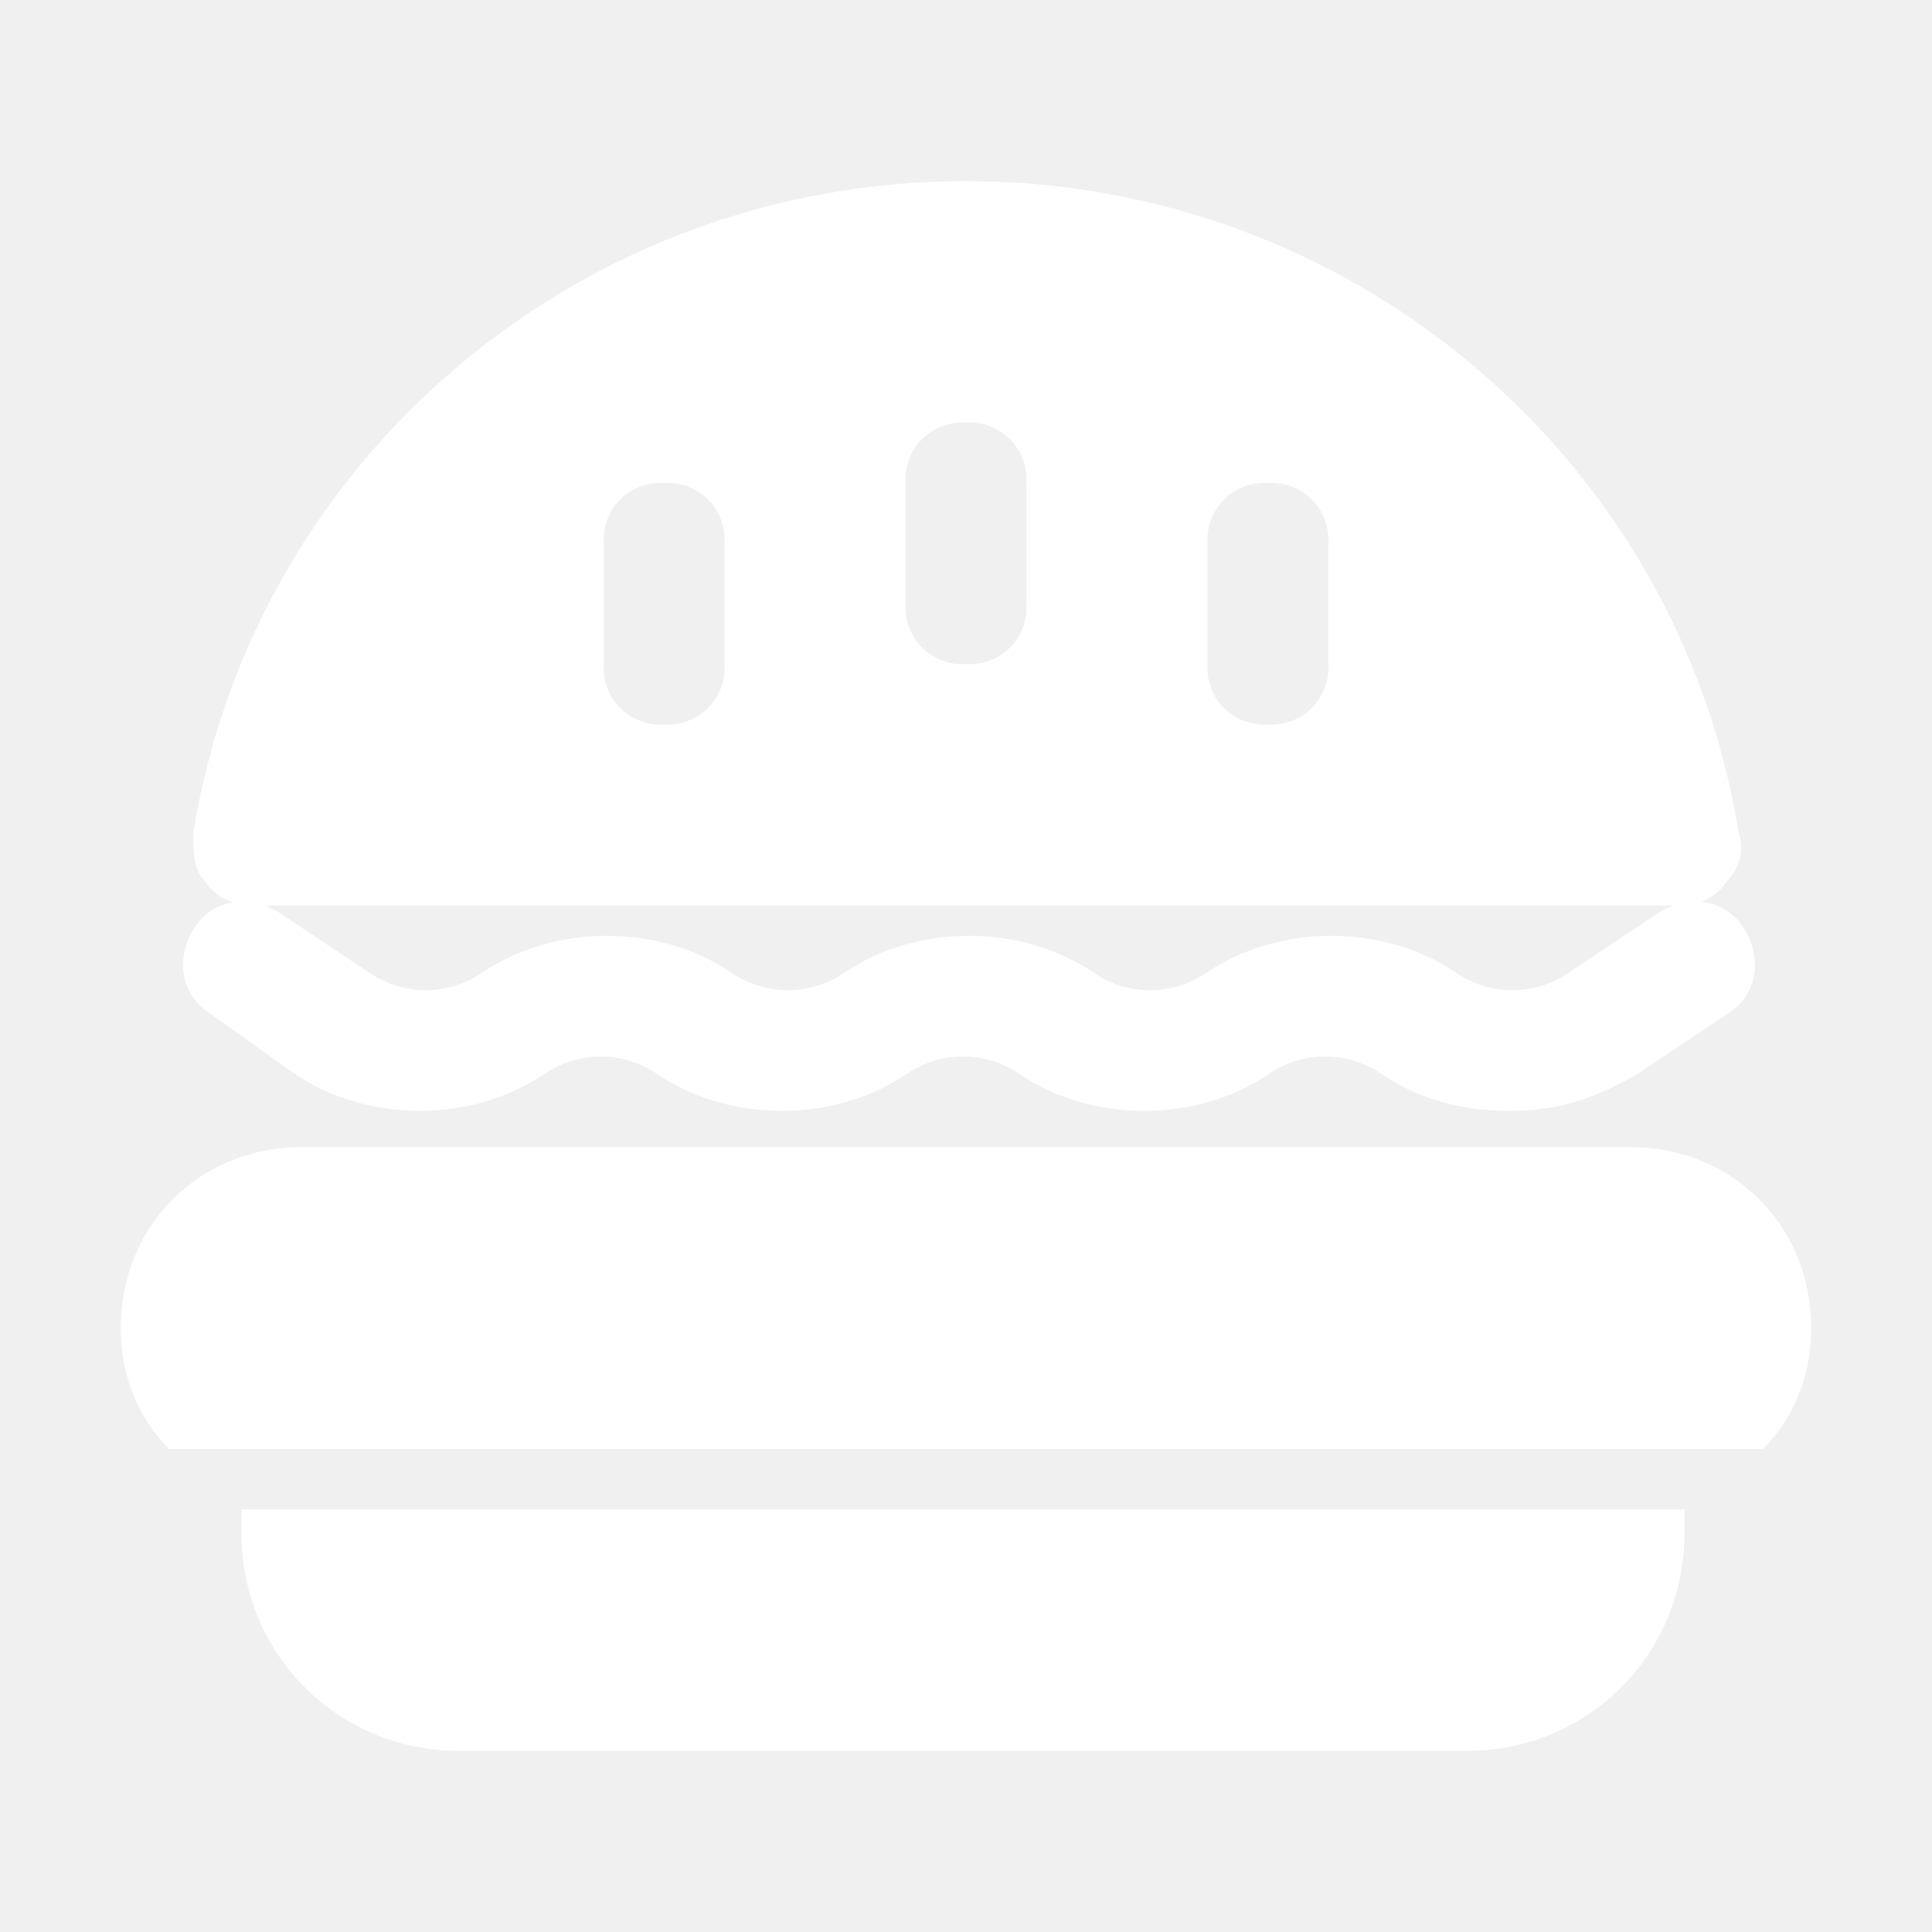
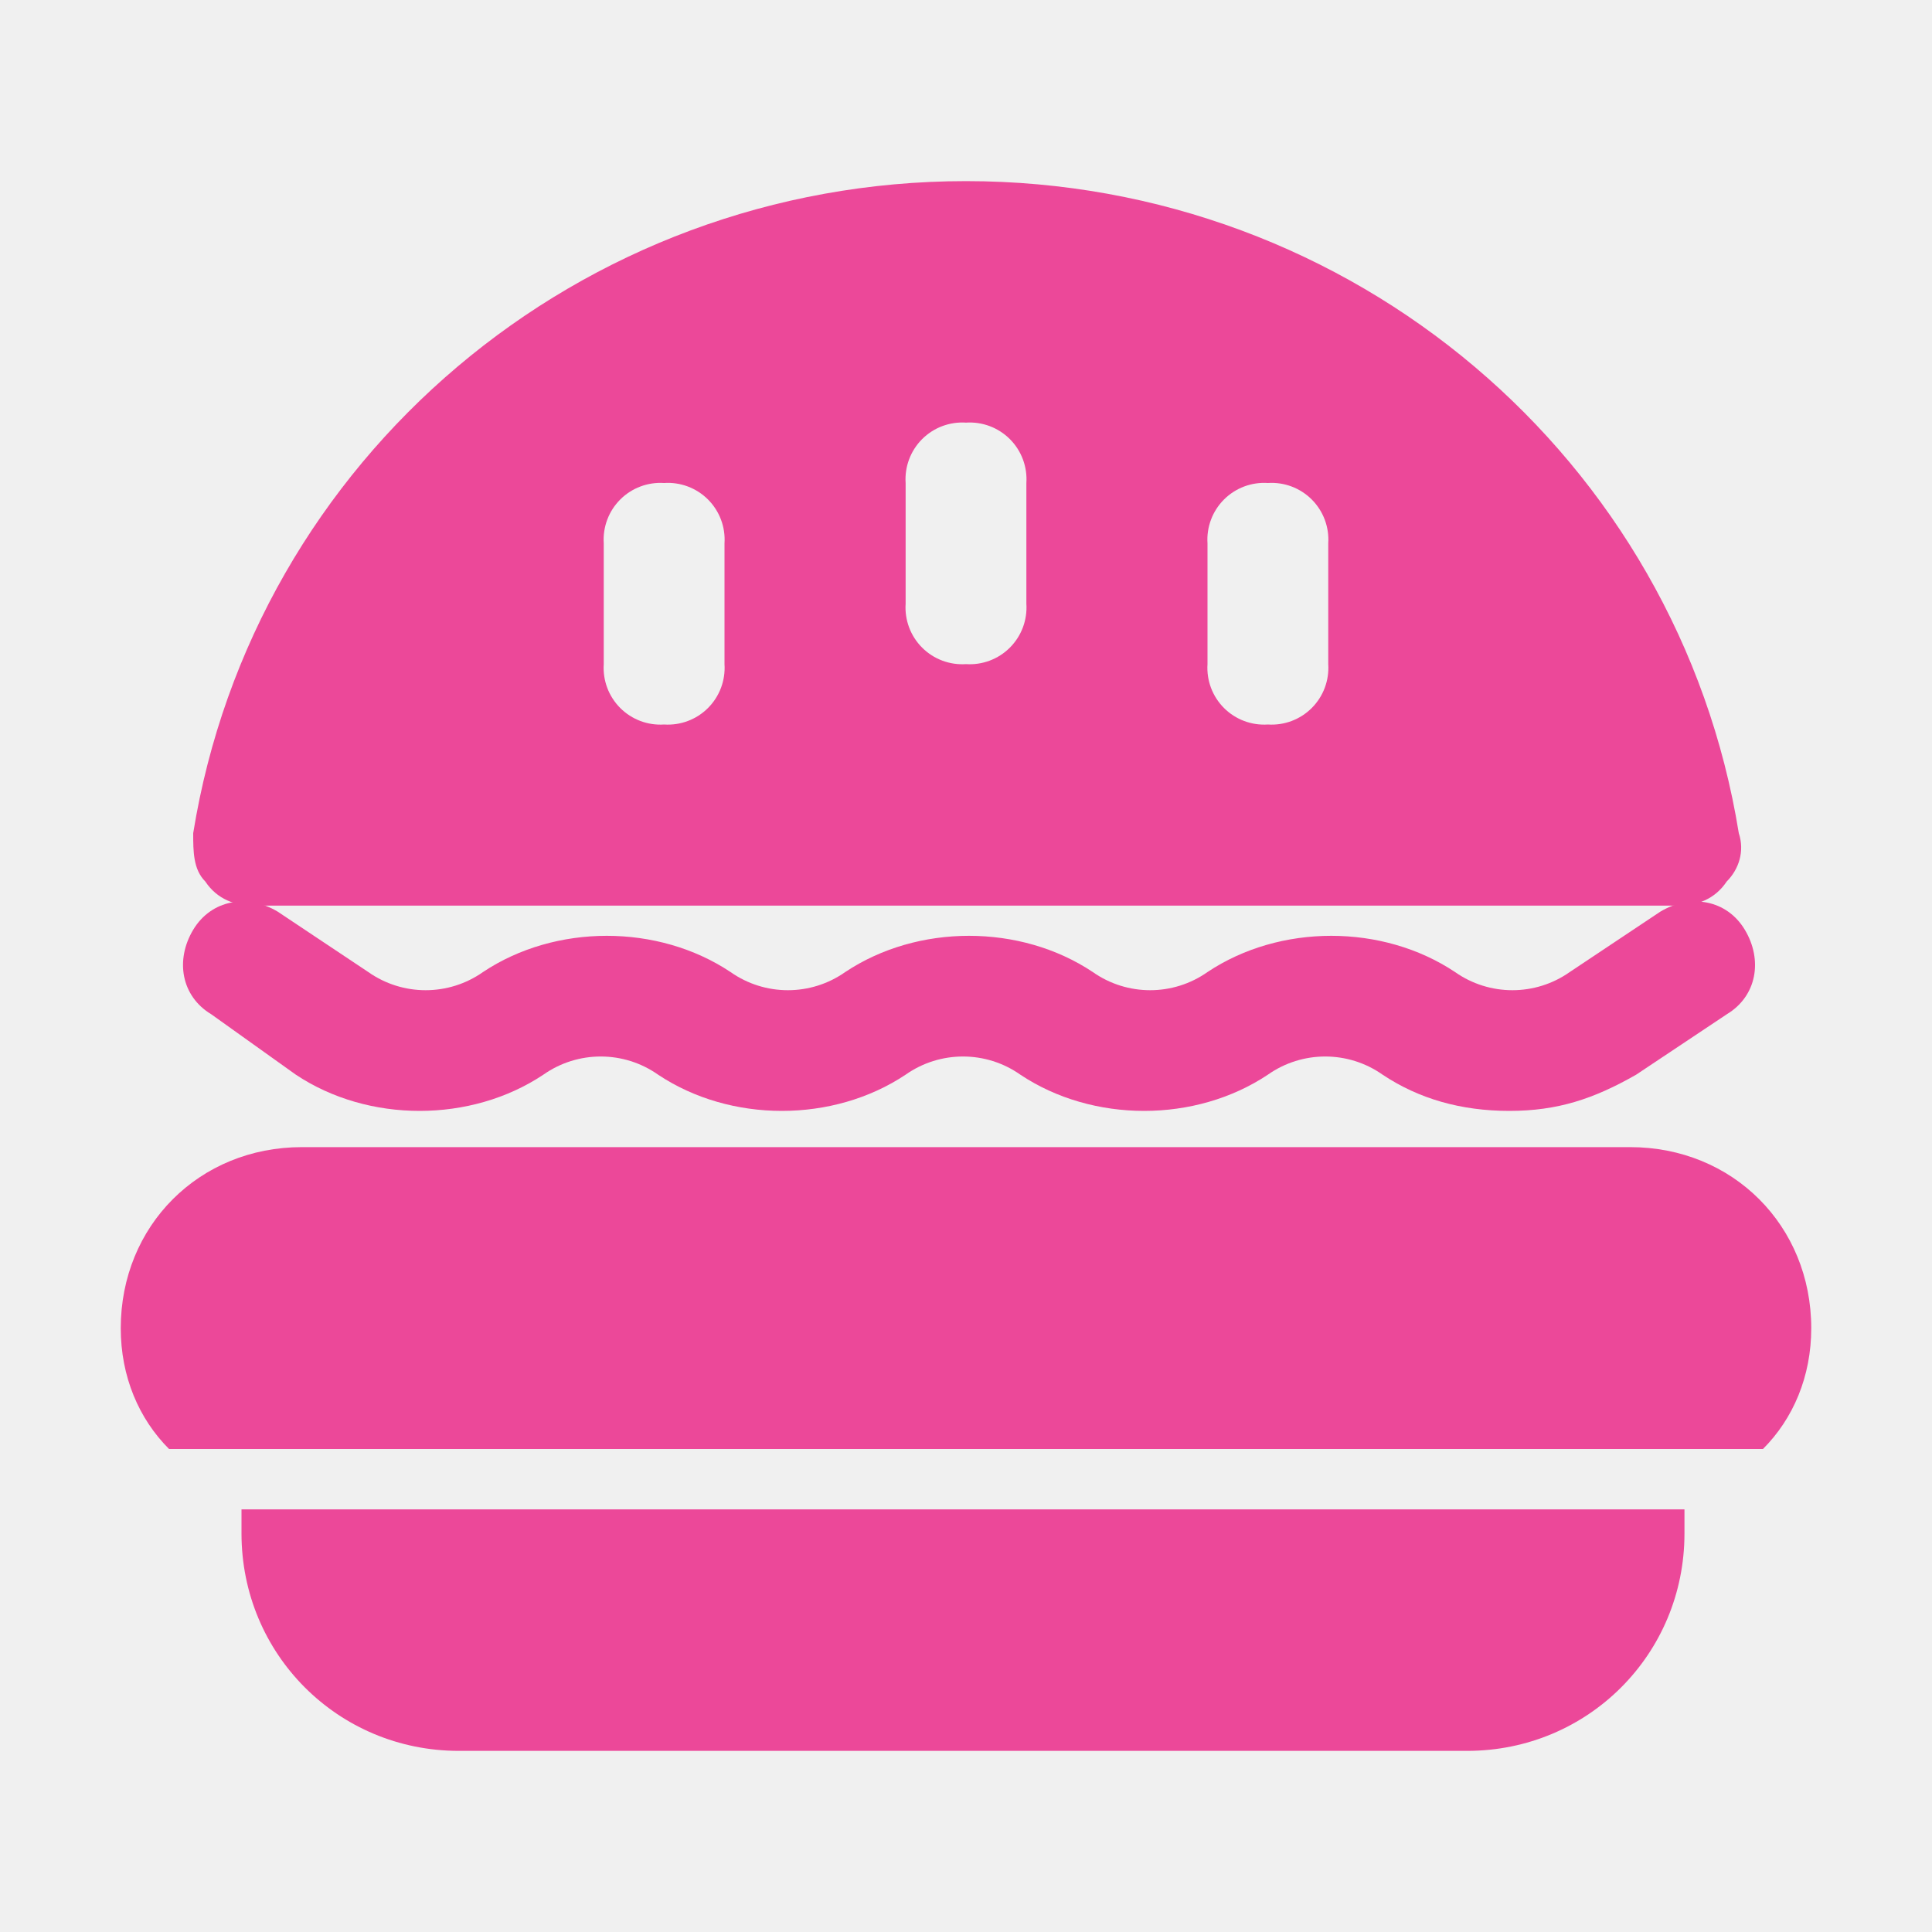
- <svg xmlns="http://www.w3.org/2000/svg" fill="#ffffff" className="w-5 h-5 mx-1" viewBox="0 0 32 32">
+ <svg xmlns="http://www.w3.org/2000/svg" fill="#ec4899" className="w-5 h-5 mx-1" viewBox="0 0 32 32">
  <path d="M16 3C9.6 3 4.2 7.6 3.2 13.8c0 .3 0 .6.2.8.2.3.5.4.8.4h23.6c.3 0 .6-.1.8-.4.2-.2.3-.5.2-.8C27.8 7.6 22.4 3 16 3zm-4 8a.94.94 0 0 1-1 1 .94.94 0 0 1-1-1V9a.94.94 0 0 1 1-1 .94.94 0 0 1 1 1v2zm5-1a.94.94 0 0 1-1 1 .94.94 0 0 1-1-1V8a.94.94 0 0 1 1-1 .94.94 0 0 1 1 1v2zm5 1a.94.94 0 0 1-1 1 .94.94 0 0 1-1-1V9a.94.94 0 0 1 1-1 .94.94 0 0 1 1 1v2z" />
  <path d="M4.9 17.8c1.2.8 2.9.8 4.1 0a1.65 1.65 0 0 1 1.9 0c1.2.8 2.9.8 4.1 0a1.65 1.65 0 0 1 1.9 0c1.2.8 2.9.8 4.1 0a1.65 1.65 0 0 1 1.9 0c.6.4 1.3.6 2.1.6s1.4-.2 2.1-.6l1.5-1c.5-.3.6-.9.3-1.4s-.9-.6-1.4-.3l-1.5 1a1.65 1.65 0 0 1-1.9 0c-1.2-.8-2.9-.8-4.1 0a1.65 1.65 0 0 1-1.9 0c-1.2-.8-2.9-.8-4.1 0a1.65 1.65 0 0 1-1.9 0c-1.2-.8-2.9-.8-4.1 0a1.65 1.65 0 0 1-1.9 0l-1.5-1c-.5-.3-1.1-.2-1.4.3s-.2 1.1.3 1.4l1.4 1zM29.2 24c.5-.5.8-1.2.8-2 0-1.7-1.3-3-3-3H5c-1.7 0-3 1.3-3 3 0 .8.3 1.5.8 2h26.4zM4 25v.4c0 2 1.6 3.6 3.6 3.6h16.7c2 0 3.6-1.6 3.6-3.6V25H4z" />
</svg>
